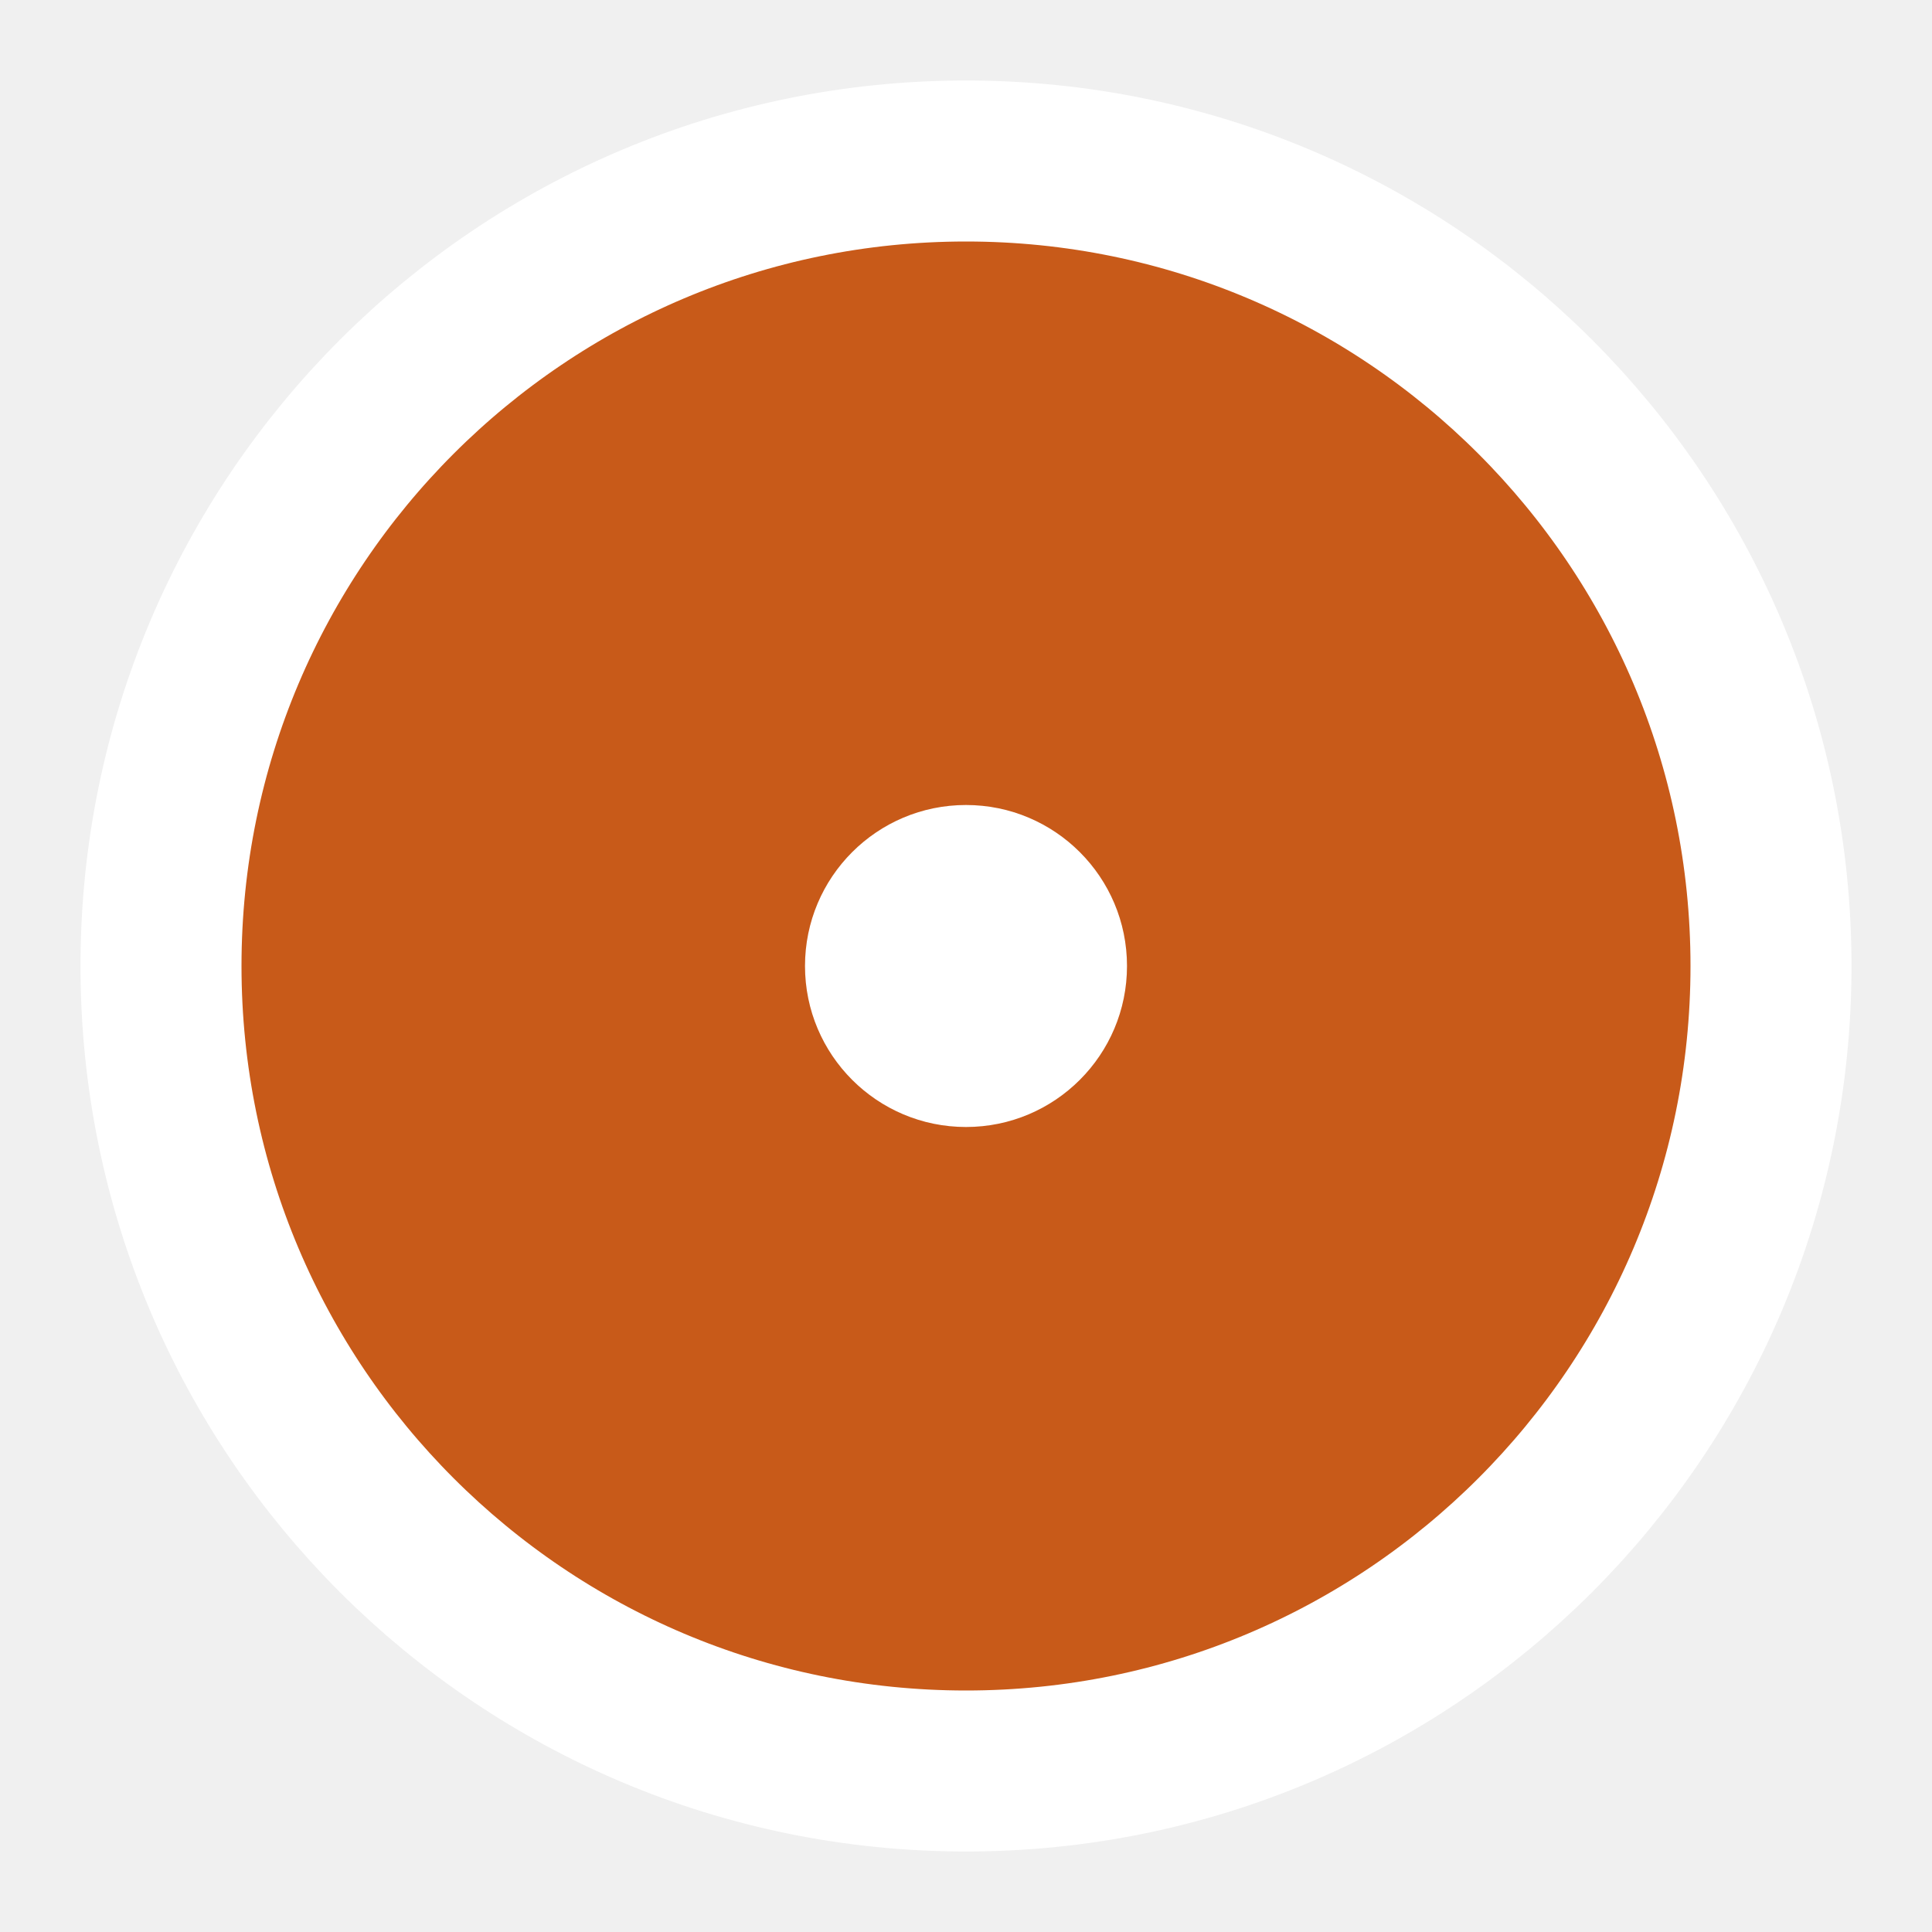
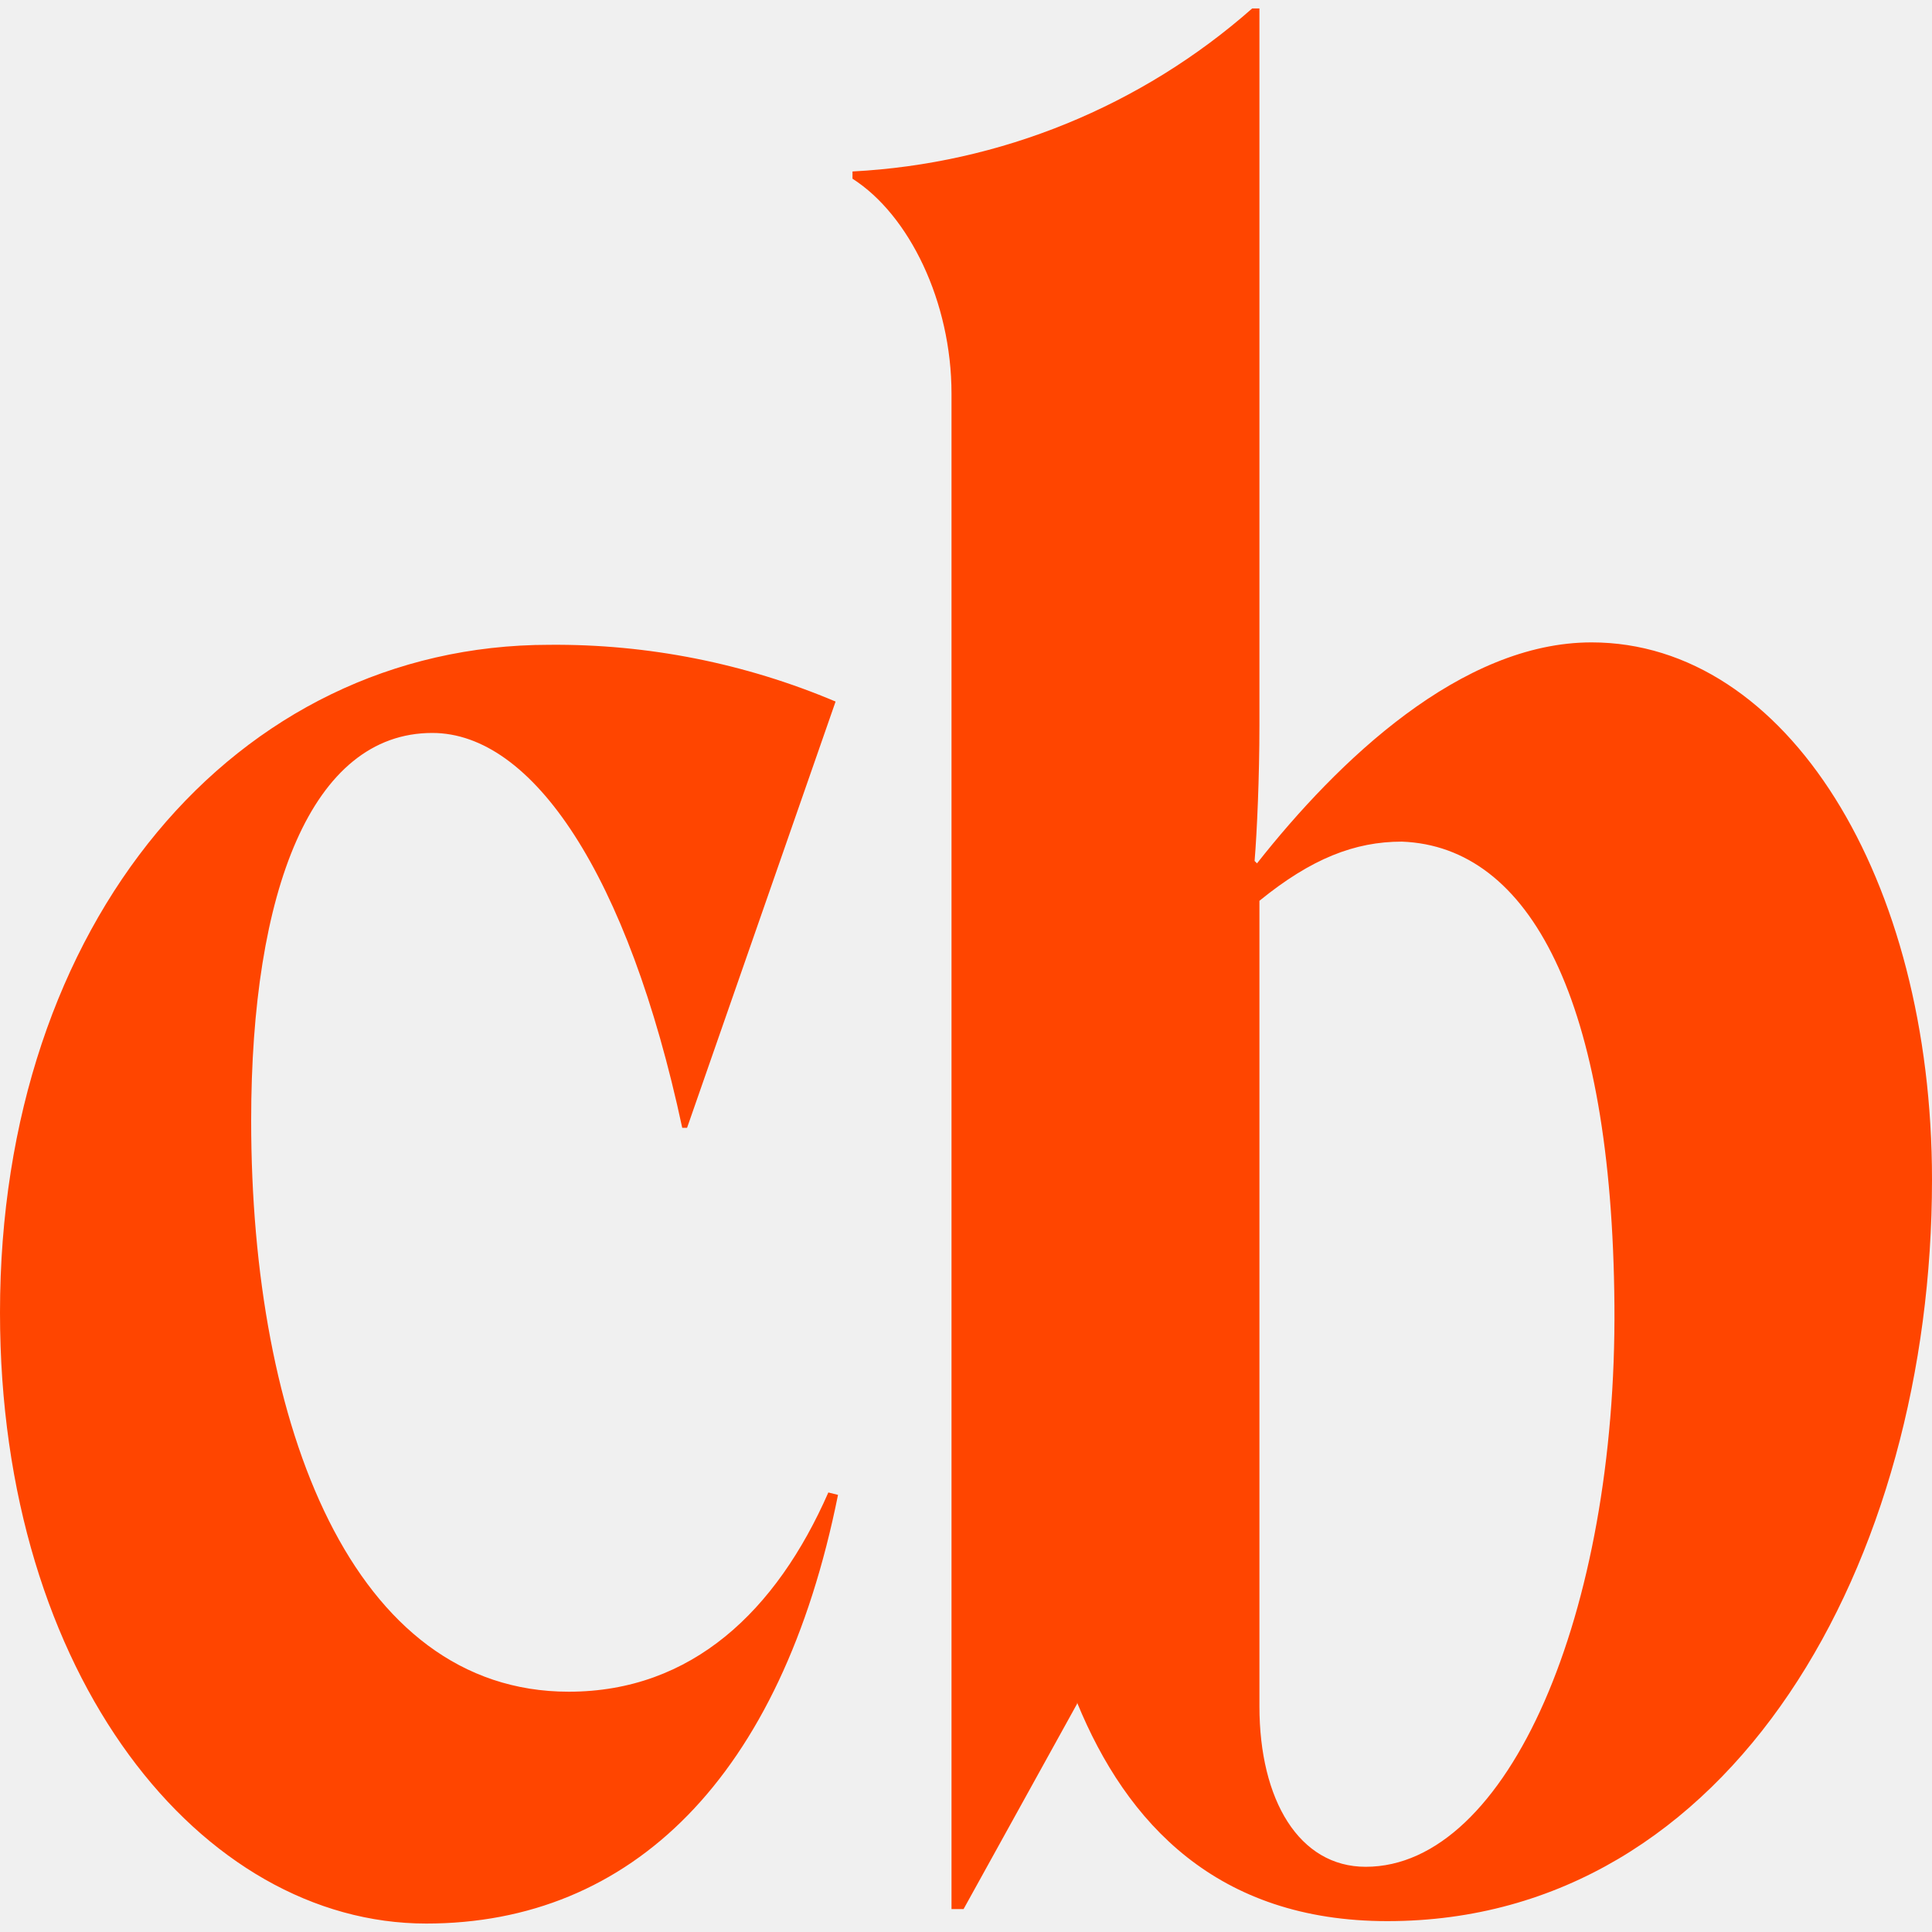
- <svg xmlns="http://www.w3.org/2000/svg" viewBox="0 0 120 120" vector-effect="non-scaling-stroke">
-   <circle stroke="#fff" fill="#c85a19" stroke-width="10" cx="60" cy="60" r="50" />
-   <circle fill="#fff" cx="60" cy="60" r="10" />
+ <svg xmlns="http://www.w3.org/2000/svg" xml:space="preserve" fill-rule="evenodd" stroke-linejoin="round" stroke-miterlimit="2" clip-rule="evenodd" viewBox="0 0 16 16">
+   <path fill-rule="nonzero" d="M8.92 14.1c.41 1 1.16 1.81 2.57 1.81 2.86 0 4.51-2.98 4.51-6.14 0-2.49-1.2-4.45-2.82-4.45-1.08 0-2.1.98-2.77 1.83l-.02-.02c.02-.24.04-.7.04-1.12V.07h-.06a5.43 5.43 0 0 1-3.31 1.35v.06c.47.3.82 1.02.82 1.78v12.55h.1l.94-1.7Zm4.45-3.29c.02 2.55-.88 4.65-2.06 4.65-.55 0-.88-.55-.88-1.33V7.46c.43-.35.79-.49 1.18-.49 1.06.04 1.74 1.31 1.76 3.84ZM4.55 5.34C1.95 5.34 0 7.64 0 10.87c0 3.02 1.67 5.06 3.53 5.06 1.7 0 2.94-1.21 3.41-3.55l-.08-.02c-.43.98-1.13 1.65-2.15 1.65-1.79 0-2.63-2.2-2.63-4.73 0-1.9.5-3.21 1.5-3.21.83 0 1.62 1.17 2.07 3.27h.04l1.23-3.53a5.95 5.95 0 0 0-2.37-.47Z" />
+   <style>
+     path {
+       fill: orangered;
+     }
+ 
+     @supports (color: color(display-p3 0 0 0)) {
+ 
+       path {
+         fill: color(display-p3 1 0.5 0);
+       }
+     }
+ 
+ 
+     @media (prefers-color-scheme: dark) {
+ 
+       path {
+         fill: orange;
+       }
+ 
+       @supports (color: color(display-p3 0 0 0)) {
+ 
+         path {
+           fill: color(display-p3 1 0.5 0);
+         }
+       }
+     }
+   </style>
</svg>
